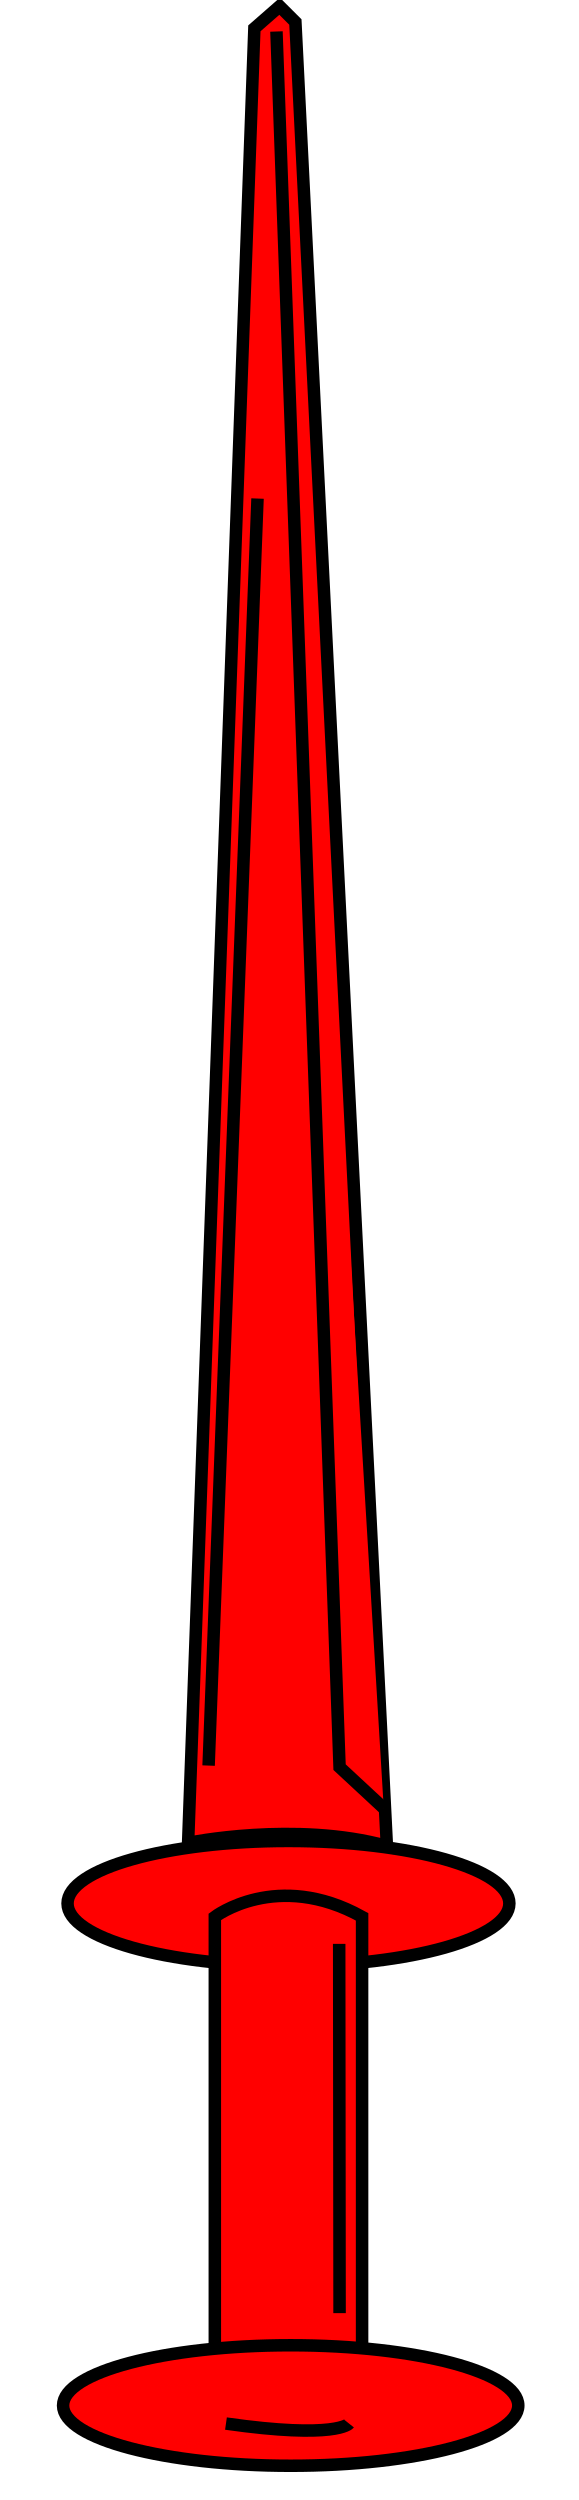
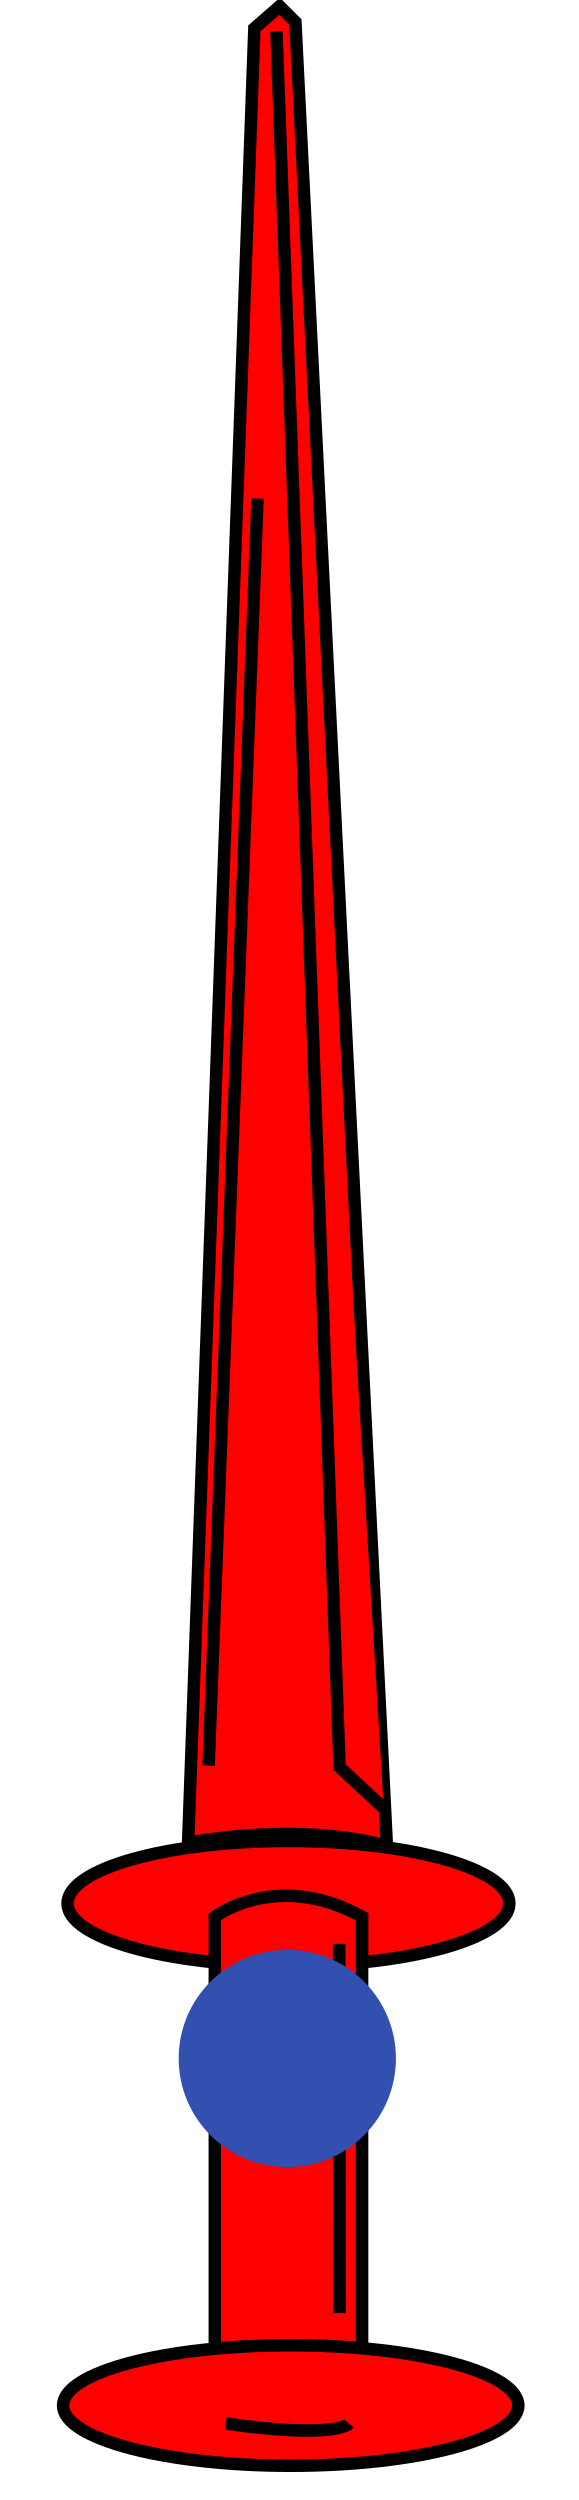
<svg xmlns="http://www.w3.org/2000/svg" version="1.1" id="svg2" height="400.122" width="92.533">
  <defs id="defs4" />
  <g id="hilt">
    <path style="fill:#ff0000;fill-opacity:1;stroke:#000000;stroke-width:2;stroke-miterlimit:4;stroke-opacity:1" d="m 81.524,304.643 c 0,-5.523 -15.83,-10 -35.357,-10 -19.527,0 -35.357,4.477 -35.357,10 0,5.523 15.83,10 35.357,10 19.527,0 35.357,-4.477 35.357,-10 z" id="path2998" />
    <g id="handle">
      <path id="rect3000" d="m 34.381,381.072 23.571,0 0,-74.286 c -13.637,-7.576 -23.571,0 -23.571,0 z" style="fill:#ff0000;fill-opacity:1;stroke:#000000;stroke-width:2;stroke-miterlimit:4;stroke-opacity:1" />
    </g>
    <path style="fill:#ff0000;fill-opacity:1;stroke:#000000;stroke-width:2;stroke-miterlimit:4;stroke-opacity:1" d="m 82.952,385 c 0,-5.326 -16.31,-9.643 -36.429,-9.643 -20.119,0 -36.429,4.317 -36.429,9.643 0,5.326 16.31,9.643 36.429,9.643 20.119,0 36.429,-4.317 36.429,-9.643 z" id="path2994" />
    <path id="path3012" d="m 54.348,370.211 0,0 -0.061,-59.094" style="fill:#ff0000;fill-opacity:1;stroke:#000000;stroke-width:2;stroke-miterlimit:4;stroke-opacity:1;stroke-dasharray:none" />
    <path id="path3026" d="m 36.165,387.888 c 17.678,2.525 19.698,0 19.698,0" style="fill:#ff0000;fill-opacity:1;stroke:#000000;stroke-width:2;stroke-miterlimit:4;stroke-opacity:1;stroke-dasharray:none" />
  </g>
  <g id="blade">
    <g id="body">
      <path id="path3015" d="M 30.104,294.954 40.711,4.536 44.751,1 47.277,3.525 61.924,295.459 c -14.647,-4.041 -31.82,-0.505 -31.82,-0.505 z" style="fill:#ff0000;fill-opacity:1;stroke:#000000;stroke-width:2;stroke-miterlimit:4;stroke-opacity:1;stroke-dasharray:none" />
      <path id="path3017" d="M 61.419,289.399 54.348,282.833 44.246,5.041" style="fill:#ff0000;fill-opacity:1;stroke:#000000;stroke-width:2;stroke-miterlimit:4;stroke-opacity:1;stroke-dasharray:none" />
      <path id="path3019" d="M 33.387,282.58 41.216,79.792" style="fill:#ff0000;fill-opacity:1;stroke:#000000;stroke-width:2;stroke-miterlimit:4;stroke-opacity:1;stroke-dasharray:none" />
    </g>
  </g>
+   <circle style="fill:#3250b0;stroke-width:3;stroke-linecap:round;stroke-linejoin:round;stroke-miterlimit:3" id="hold-point" cx="45.983" cy="329.453" r="17.384" />
</svg>
